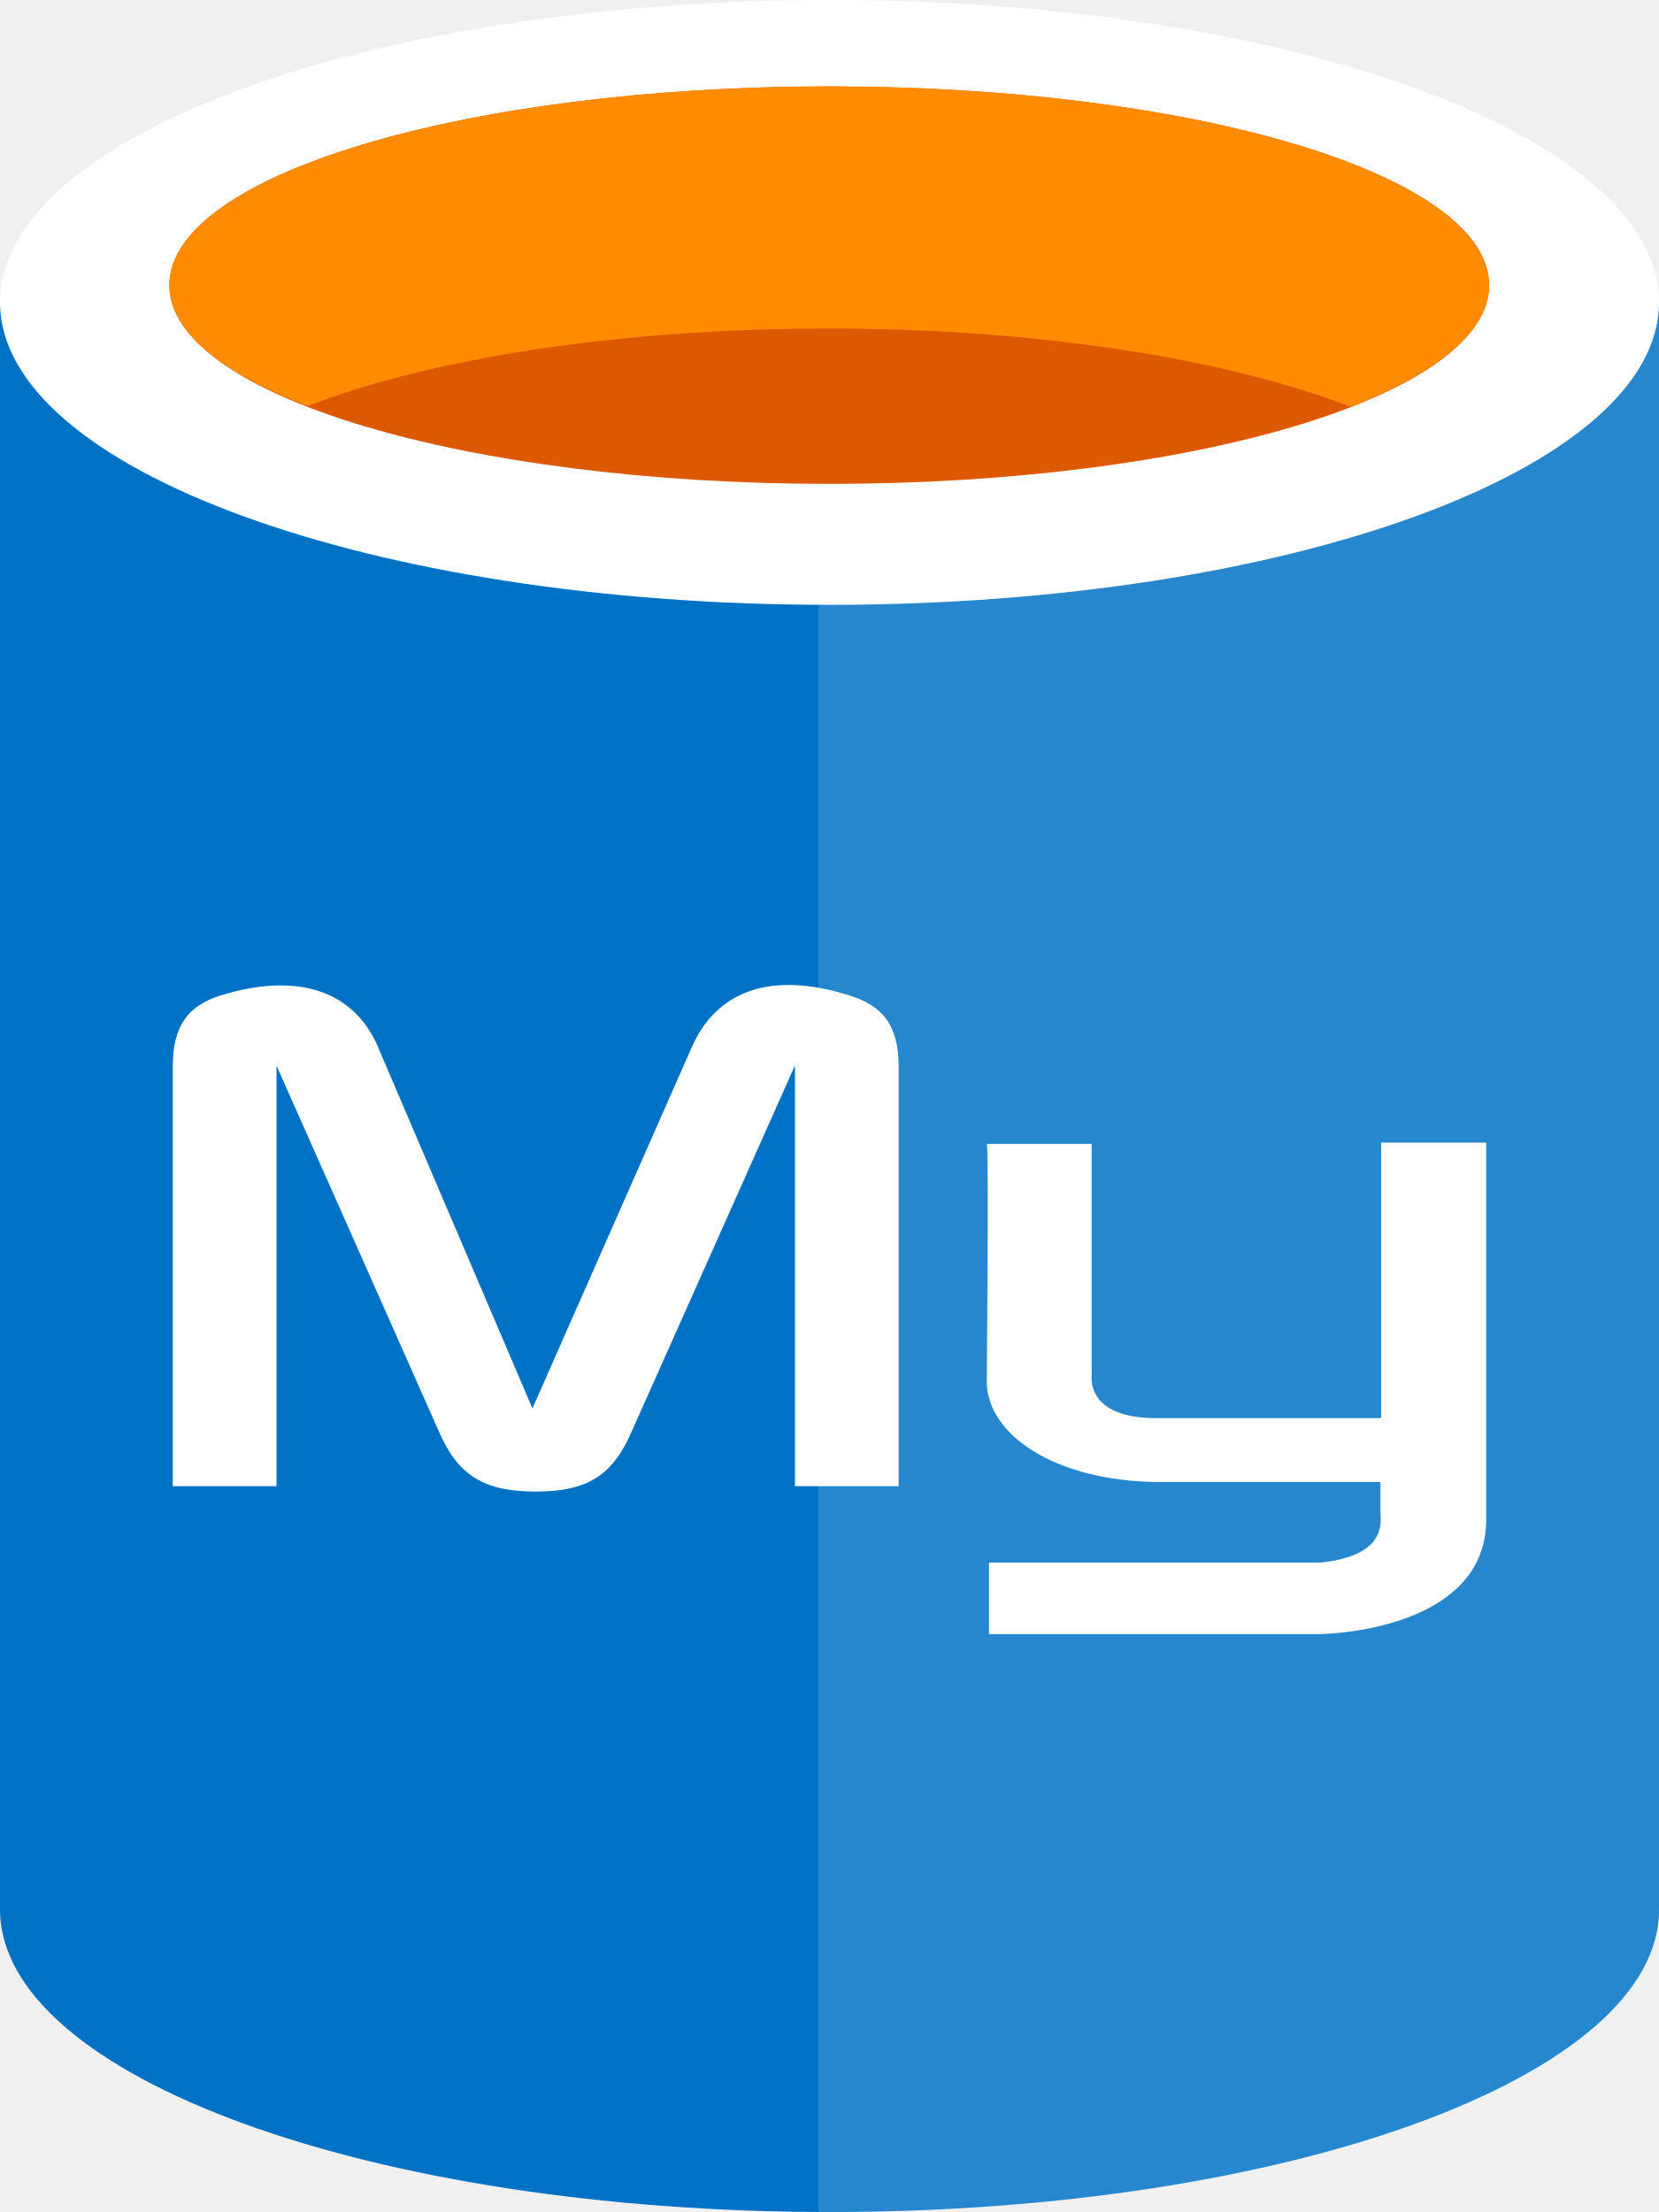
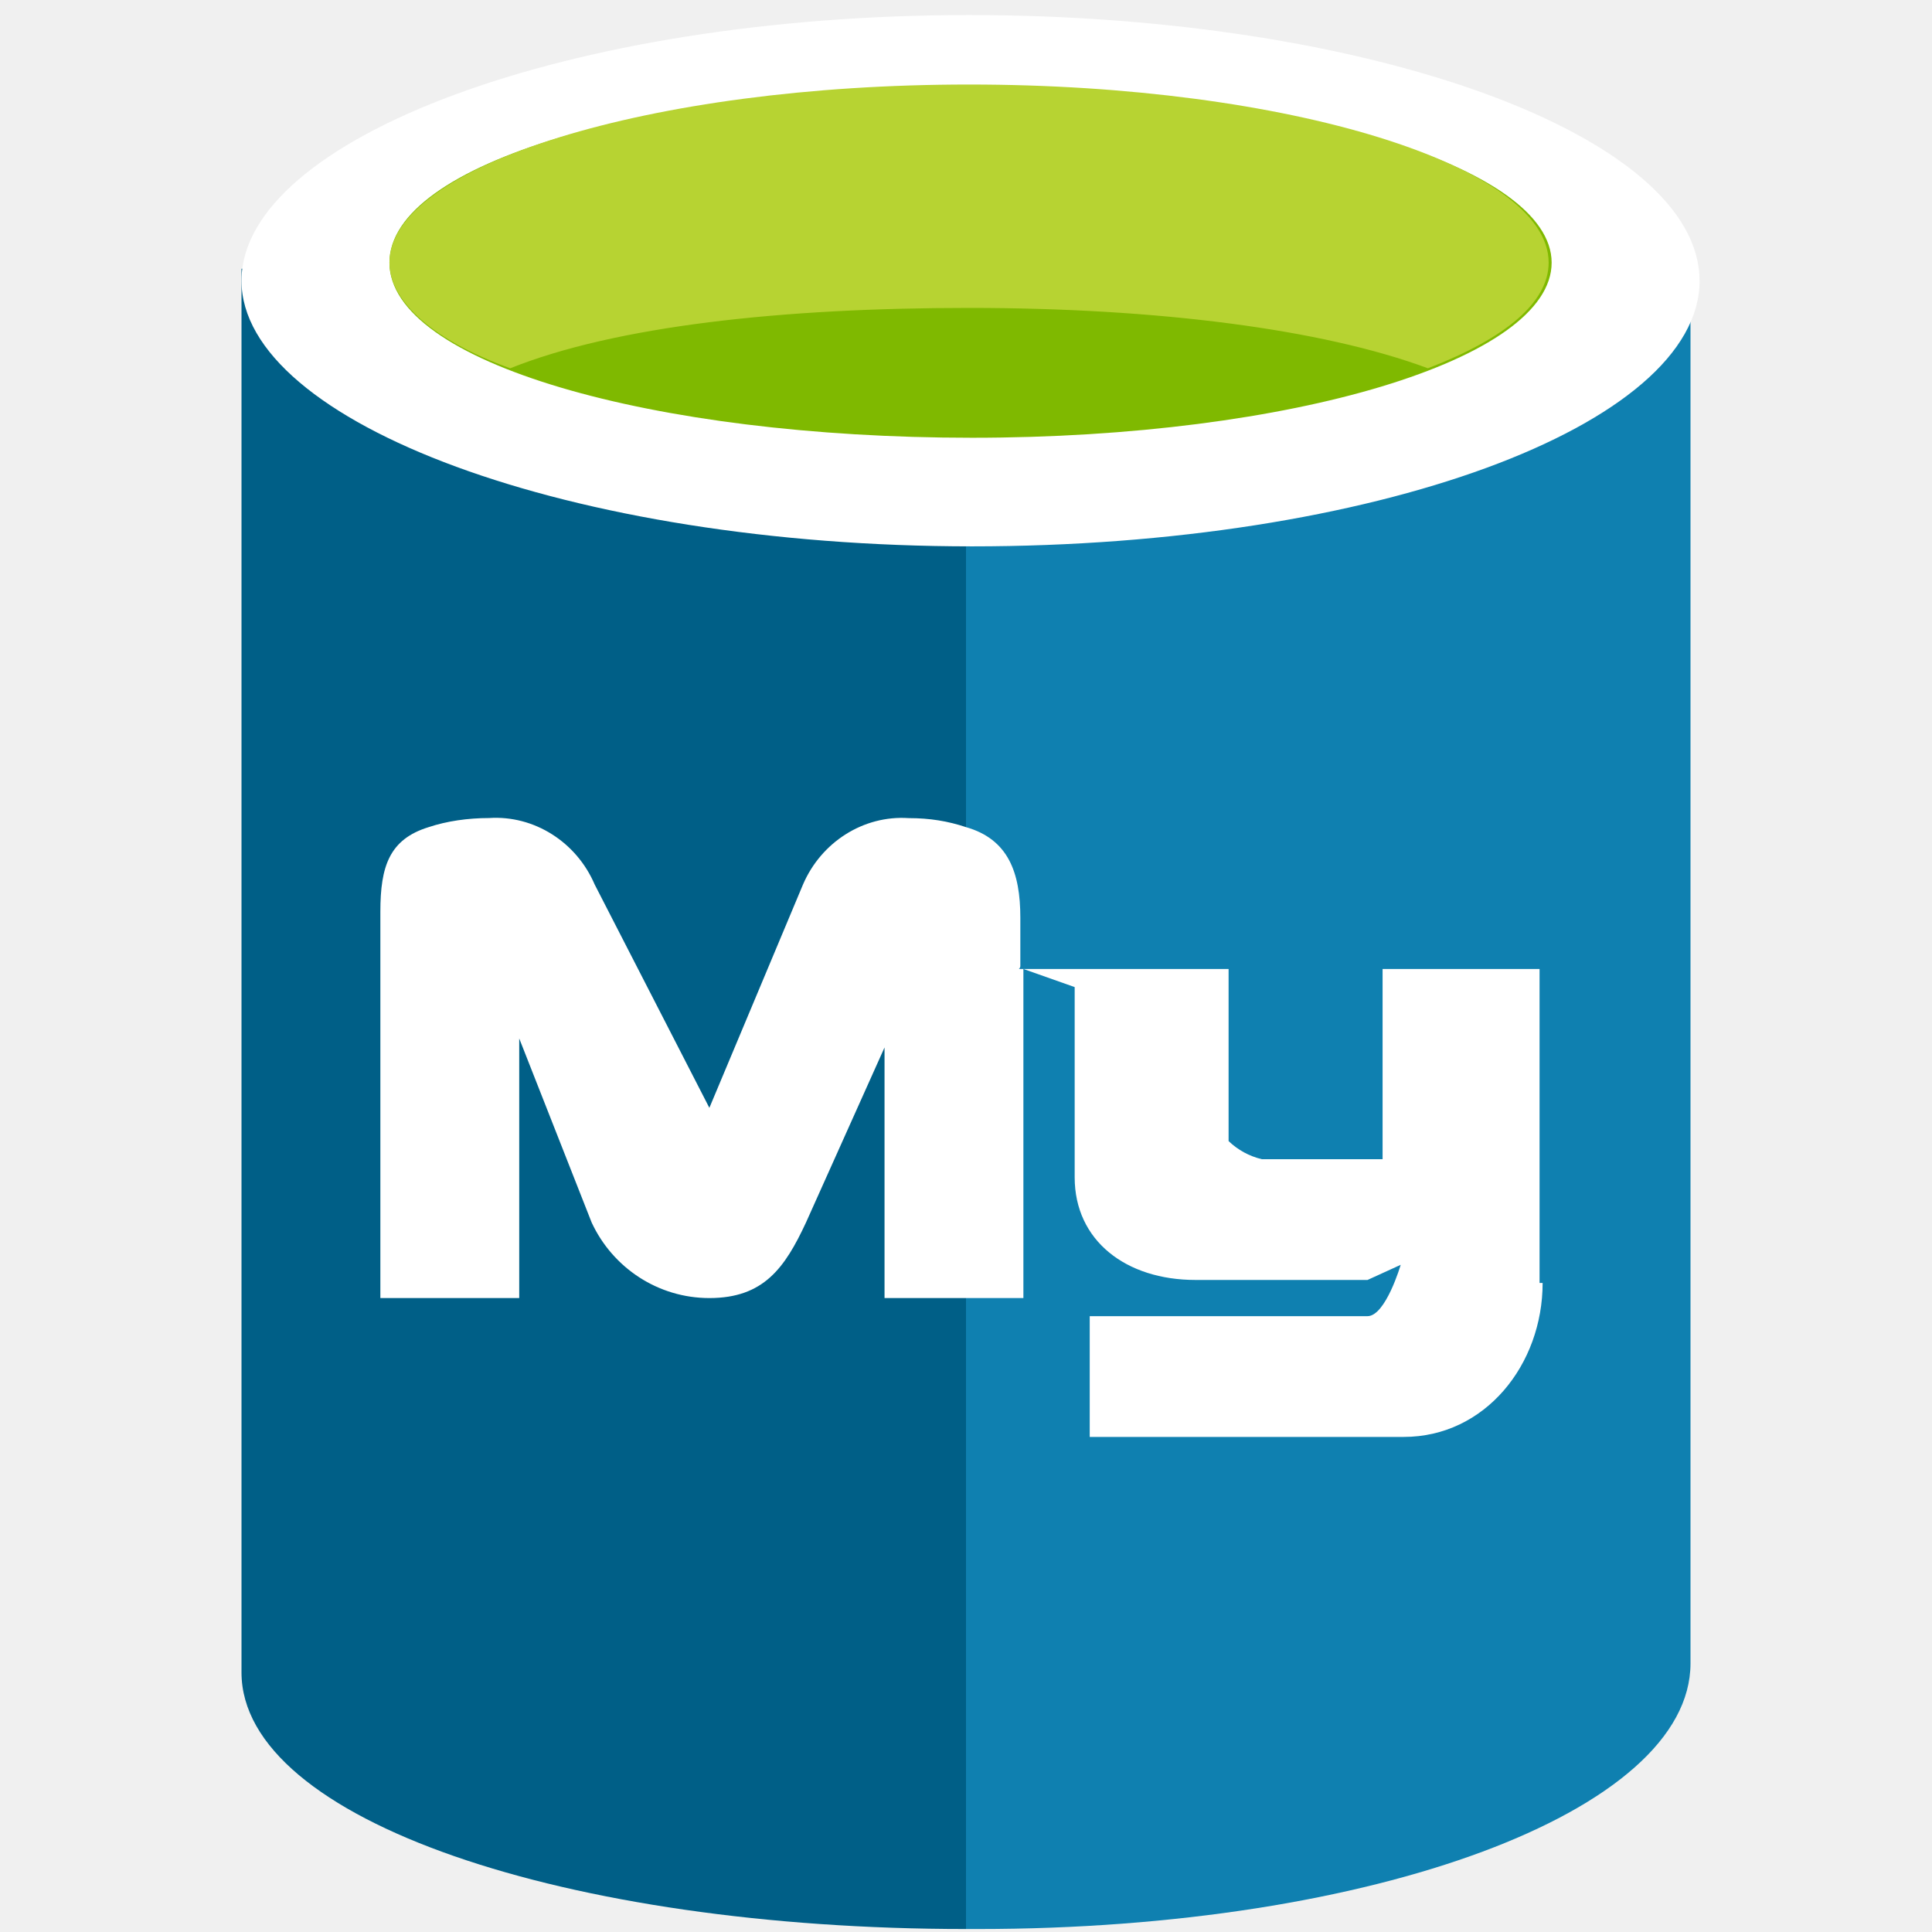
- <svg xmlns="http://www.w3.org/2000/svg" id="Layer_1" data-name="Layer 1" viewBox="0 0 96 128">
-   <defs>
-     <style>.cls-1{fill:#0072c6;}.cls-2{opacity:0.15;}.cls-3{fill:#fff;}.cls-4{fill:#dd5900;}.cls-5{fill:#ff8c00;}</style>
-   </defs>
-   <g id="Canvas">
-     <g id="FxSymbol0-0a6">
-       <g id="Group">
-         <g id="Vector">
-           <path id="path0_fill" data-name="path0 fill" class="cls-1" d="M0,17.48v93C0,120.16,21.49,128,48,128V17.48Z" />
-         </g>
-         <g id="Vector-2" data-name="Vector">
-           <path id="path1_fill" data-name="path1 fill" class="cls-1" d="M47.36,128H48c26.51,0,48-7.83,48-17.49v-93H47.36Z" />
-         </g>
-         <g id="Vector-3" data-name="Vector" class="cls-2">
-           <path id="path1_fill-2" data-name="path1 fill" class="cls-3" d="M47.36,128H48c26.51,0,48-7.83,48-17.49v-93H47.36Z" />
-         </g>
-         <g id="Vector-4" data-name="Vector">
-           <path id="path2_fill" data-name="path2 fill" class="cls-3" d="M96,17.49C96,27.15,74.51,35,48,35S0,27.14,0,17.49,21.49,0,48,0,96,7.83,96,17.49Z" />
-         </g>
-         <g id="Vector-5" data-name="Vector">
-           <path id="path3_fill" data-name="path3 fill" class="cls-4" d="M86.17,16.5C86.17,22.88,69.07,28,48,28S9.8,22.87,9.8,16.5,26.9,5,48,5,86.17,10.12,86.17,16.5Z" />
-         </g>
-         <g id="Vector-6" data-name="Vector">
-           <path id="path4_fill" data-name="path4 fill" class="cls-5" d="M78.17,23.55c5-2,8-4.39,8-7C86.17,10.12,69.07,5,48,5S9.8,10.13,9.8,16.5c0,2.65,3,5.09,8,7,7-2.73,17.89-4.49,30.18-4.49S71.18,20.82,78.17,23.55Z" />
-         </g>
-         <g id="Vector-7" data-name="Vector">
-           <path id="path5_fill" data-name="path5 fill" class="cls-3" d="M10,86H16V61.66l9.4,21.18c1.11,2.56,2.63,3.47,5.6,3.47s4.44-.91,5.55-3.47L46,61.66V86H52V61.7c0-2.37-.93-3.51-2.86-4.1-4.61-1.46-7.71-.2-9.11,3l-9.22,20.9-8.93-20.9c-1.34-3.15-4.49-4.42-9.11-3C10.89,58.2,10,59.34,10,61.7V86ZM57.1,66.19h6.07V79.57c-.06.73.23,2.43,3.55,2.49,1.7,0,13.1,0,13.2,0V66.12H86s0,21.73,0,21.82c0,5.36-6.56,6.52-9.6,6.62H57.23V90.42h19.2c3.91-.42,3.45-2.39,3.45-3V85.76H67C61,85.7,57.15,83,57.1,80c0-.28.13-13.67,0-13.81Z" />
-         </g>
-       </g>
-     </g>
-   </g>
+ <svg xmlns="http://www.w3.org/2000/svg" width="24" height="24" fill="none">
+   <path d="M12 23.963h.15c4.912 0 8.85-1.463 8.85-3.3V3.338l-9 .075v20.55z" fill="#0F80B0" />
+   <path d="M3 3.338v17.437c0 1.838 4.05 3.188 9 3.188V3.338H3z" fill="#005F87" />
+   <path d="M21.113 3.487c0 1.8-4.05 3.3-9.038 3.3C7.088 6.787 3 5.25 3 3.487c0-1.762 4.05-3.3 9.037-3.3 4.988 0 9.075 1.5 9.075 3.3z" fill="#fff" />
+   <path d="M19.275 3.263c0 1.2-3.225 2.175-7.2 2.175S4.838 4.5 4.838 3.263c0-1.238 3.225-2.175 7.2-2.175 3.974 0 7.237.975 7.237 2.175z" fill="#7FB900" />
+   <path d="M17.738 4.575c.974-.375 1.5-.825 1.5-1.313 0-1.2-3.226-2.212-7.2-2.212-3.975 0-7.2 1.012-7.2 2.212 0 .488.562.975 1.5 1.313 1.312-.525 3.375-.75 5.7-.75s4.387.262 5.7.75z" fill="#B7D332" />
+   <path d="M19.163 15.938c0 1.012-.713 1.912-1.726 1.912h-3.9v-1.5h3.45c.226 0 .413-.638.413-.638l-.412.188H14.85c-.862 0-1.5-.488-1.5-1.275v-2.363l-.637-.225v4.088h-1.725v-3.113l-.976 2.175c-.262.563-.525.938-1.2.938-.637 0-1.2-.375-1.462-.938l-.9-2.287v3.225H4.725v-4.8c0-.563.112-.9.6-1.05.225-.075.487-.113.75-.113.562-.037 1.087.3 1.312.825l1.425 2.775 1.163-2.774c.225-.525.75-.863 1.313-.825.262 0 .487.037.712.112.525.15.675.563.675 1.125v.6c0 .037-.038.037 0 .037h2.587v2.138a.894.894 0 0 0 .413.225h1.5v-2.363h1.95v3.9h.038z" fill="#fff" />
</svg>
